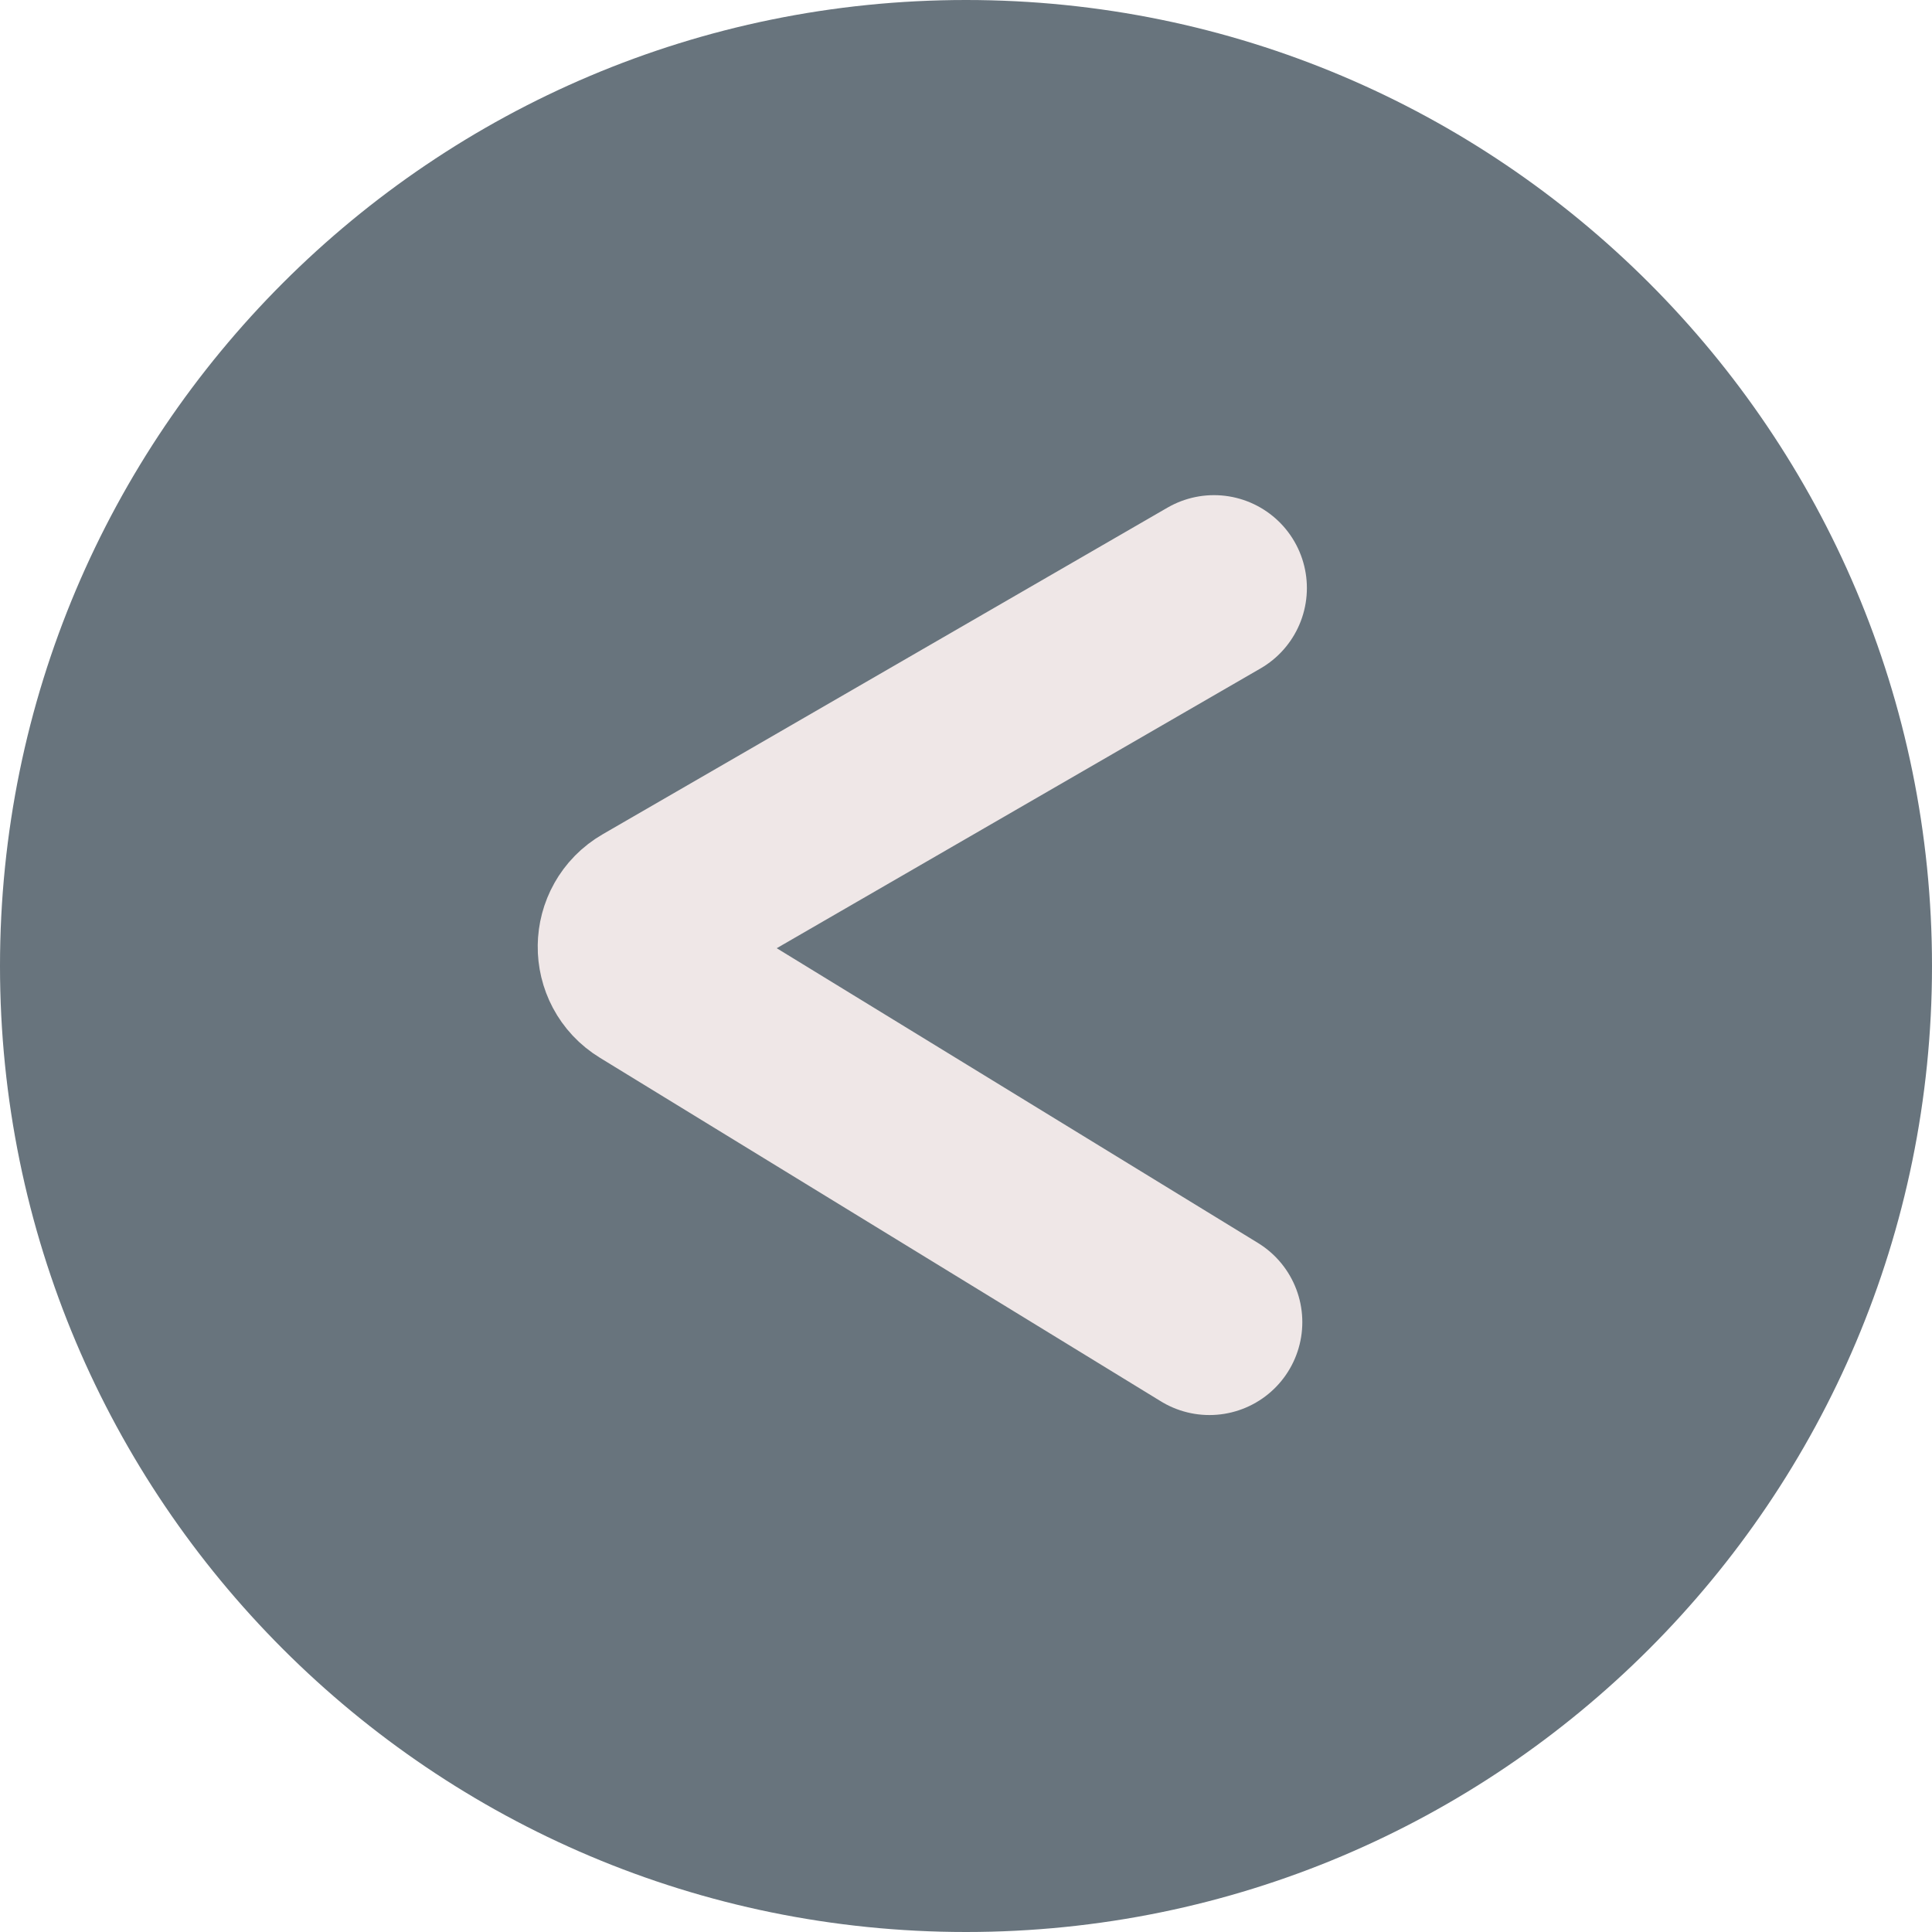
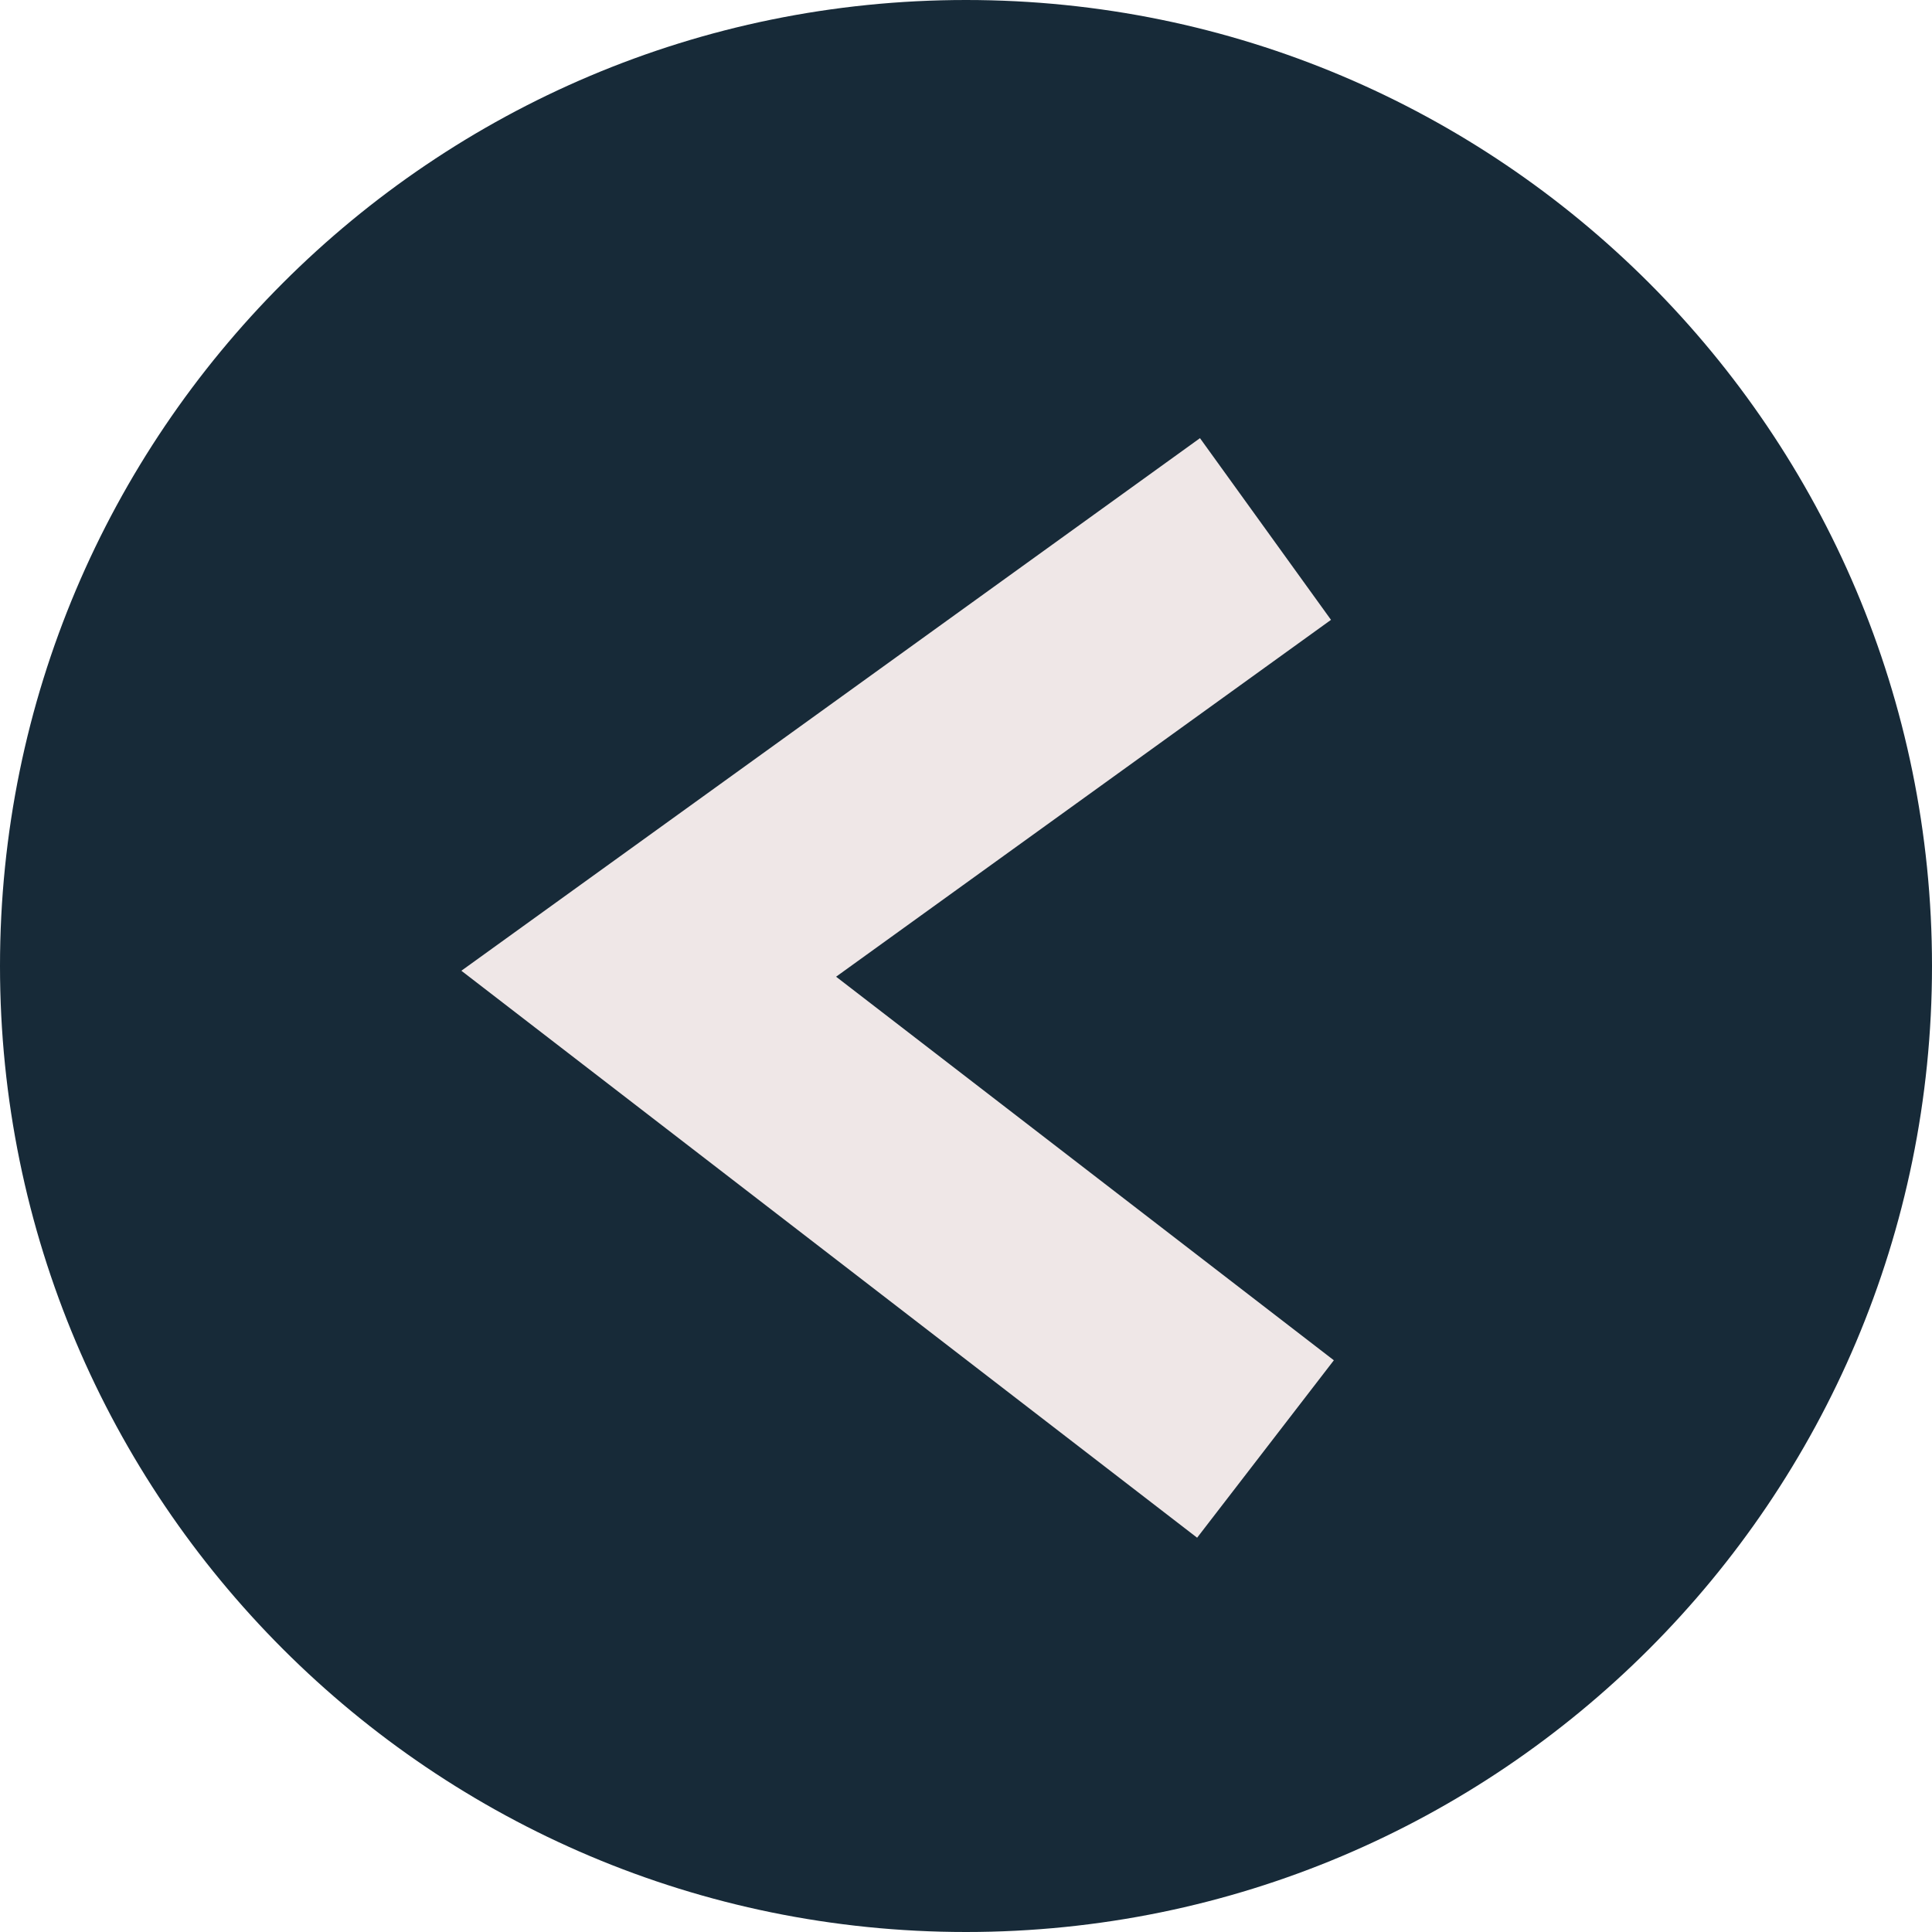
- <svg xmlns="http://www.w3.org/2000/svg" width="52" height="52" viewBox="0 0 52 52" fill="none">
-   <circle cx="26" cy="26" r="26" transform="rotate(-90 26 26)" fill="#172A38" fill-opacity="0.65" />
-   <path d="M32.675 15.827L17.472 24.619C16.816 24.999 16.804 25.942 17.451 26.337L32.552 35.586" stroke="#EFE7E7" stroke-width="5" stroke-linecap="round" />
+ <svg xmlns="http://www.w3.org/2000/svg" width="69" height="69" viewBox="0 0 69 69" fill="none">
+   <circle cx="34.5" cy="34.5" r="34.5" transform="rotate(-90 34.5 34.5)" fill="#172A38" />
+   <path d="M45.196 18.893L23.169 34.776L45.196 51.75" stroke="#EFE7E7" stroke-width="8" />
</svg>
